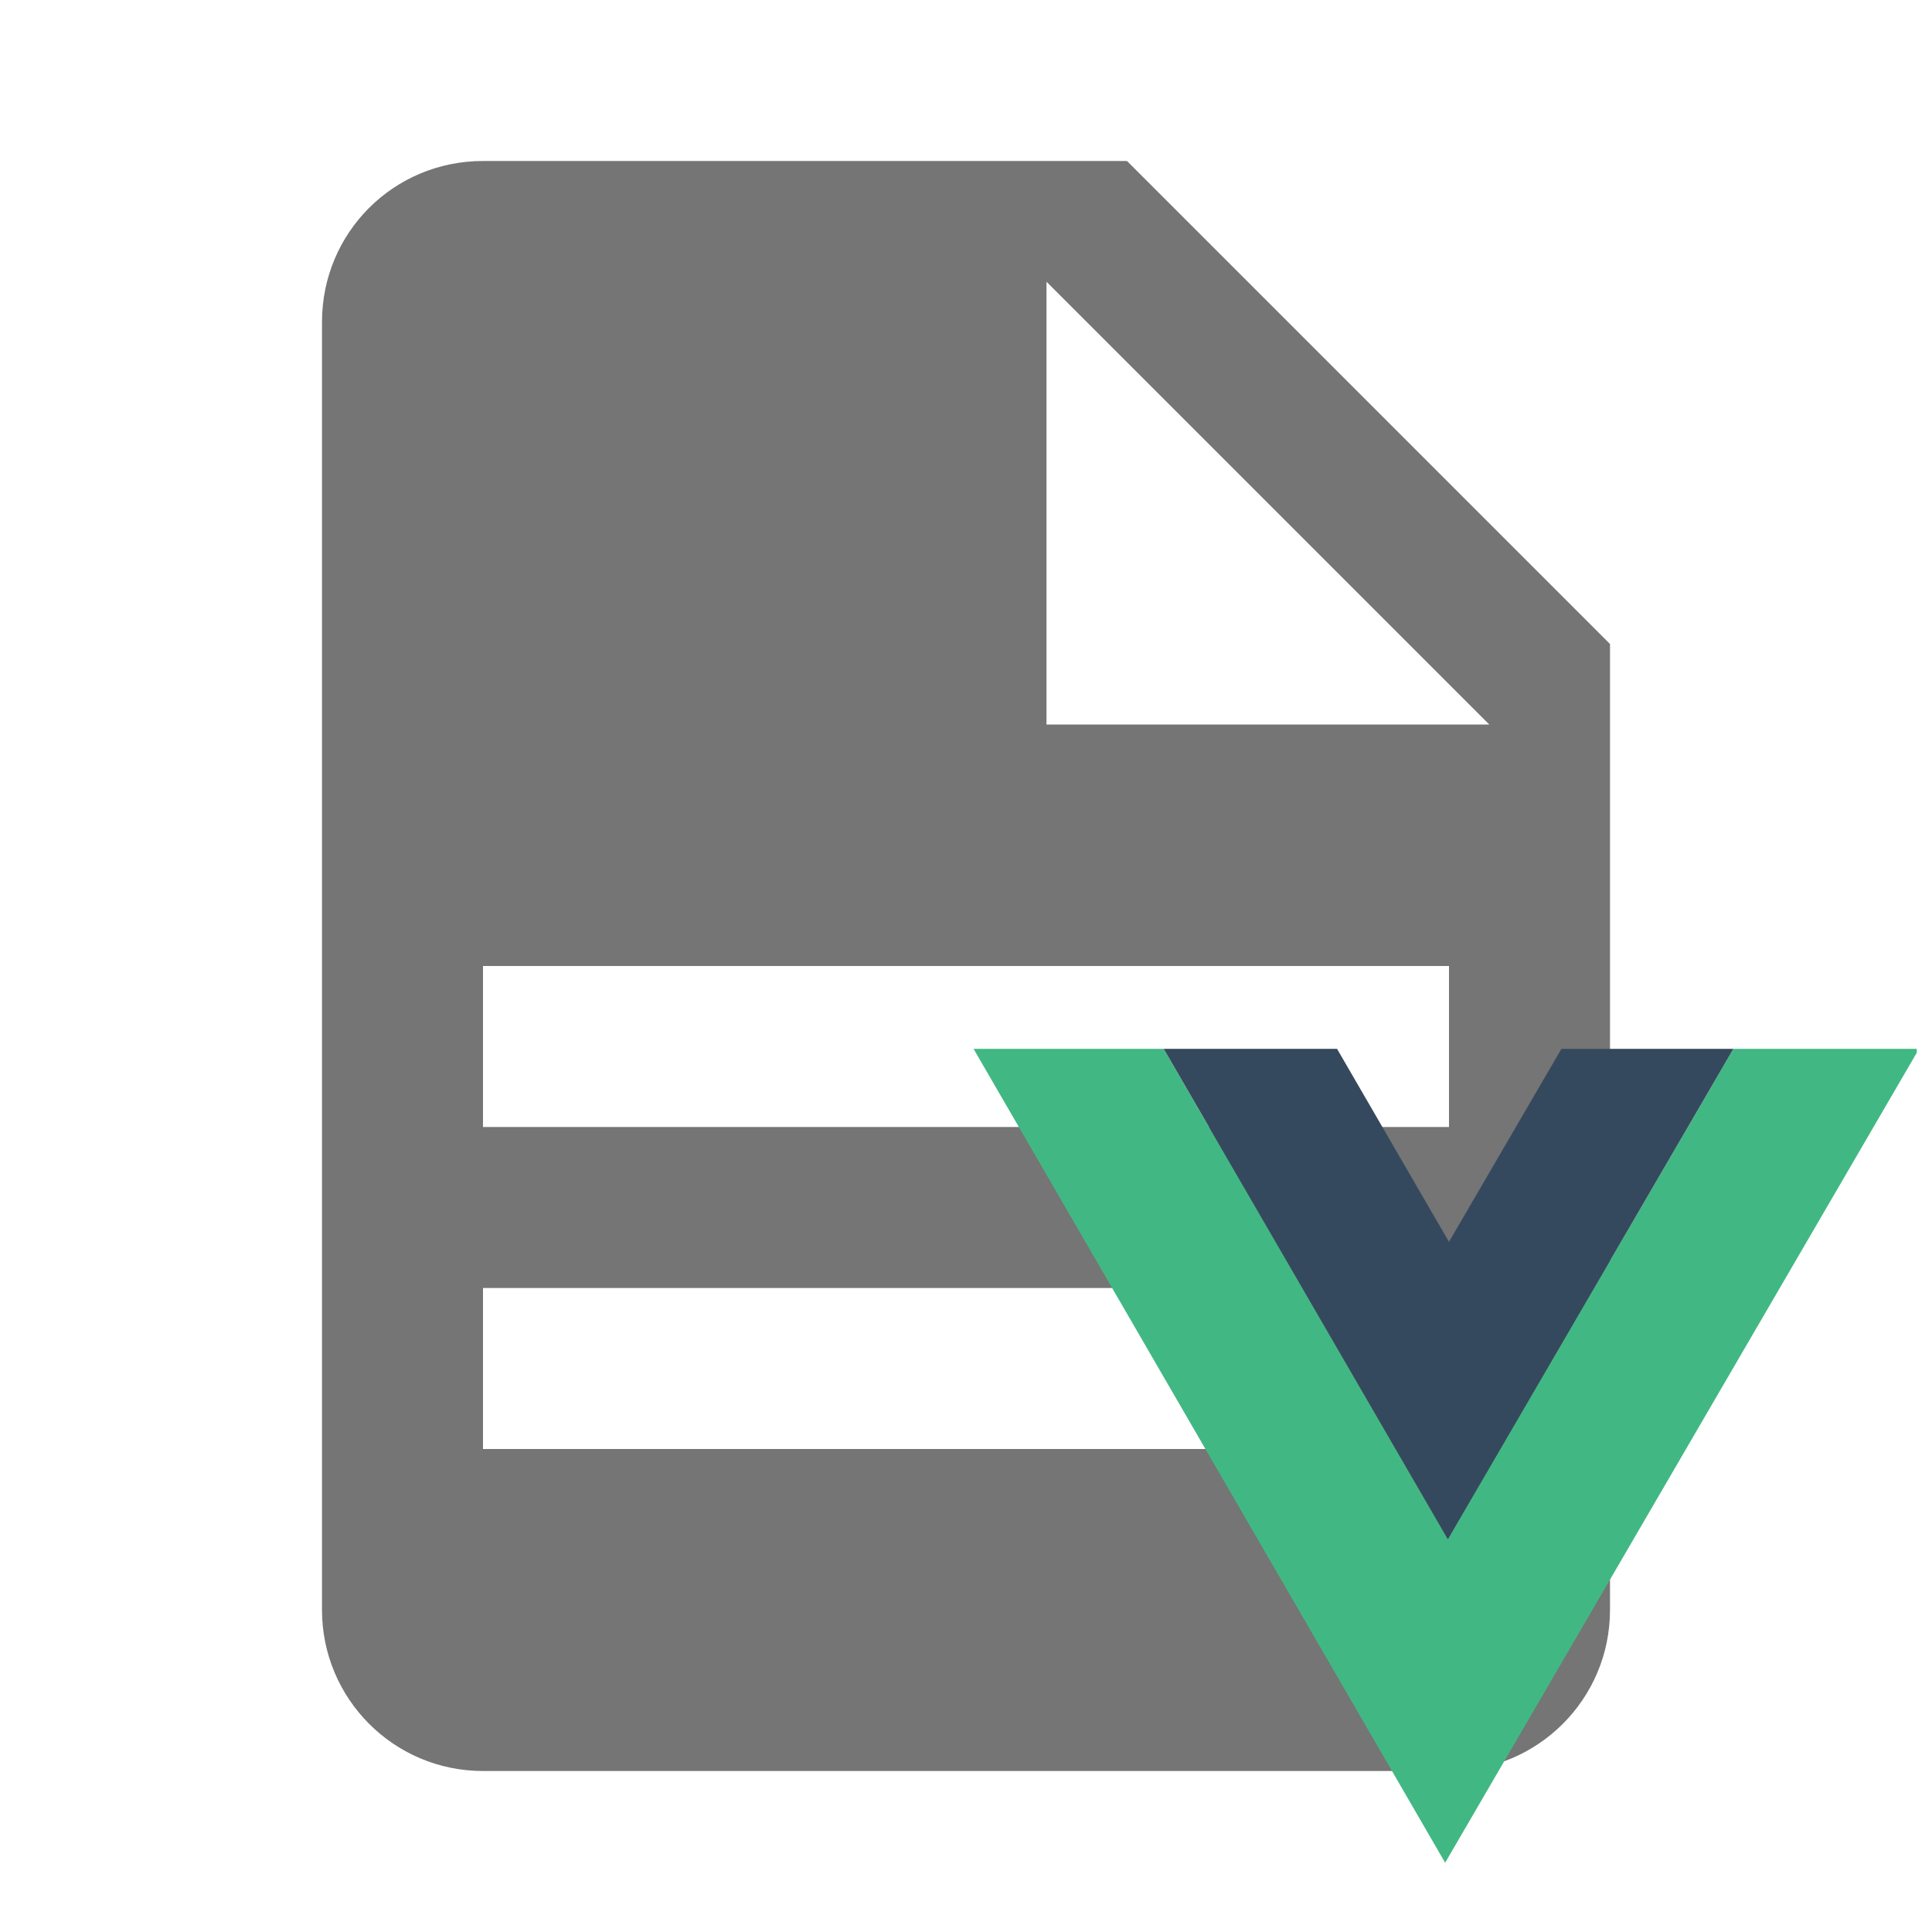
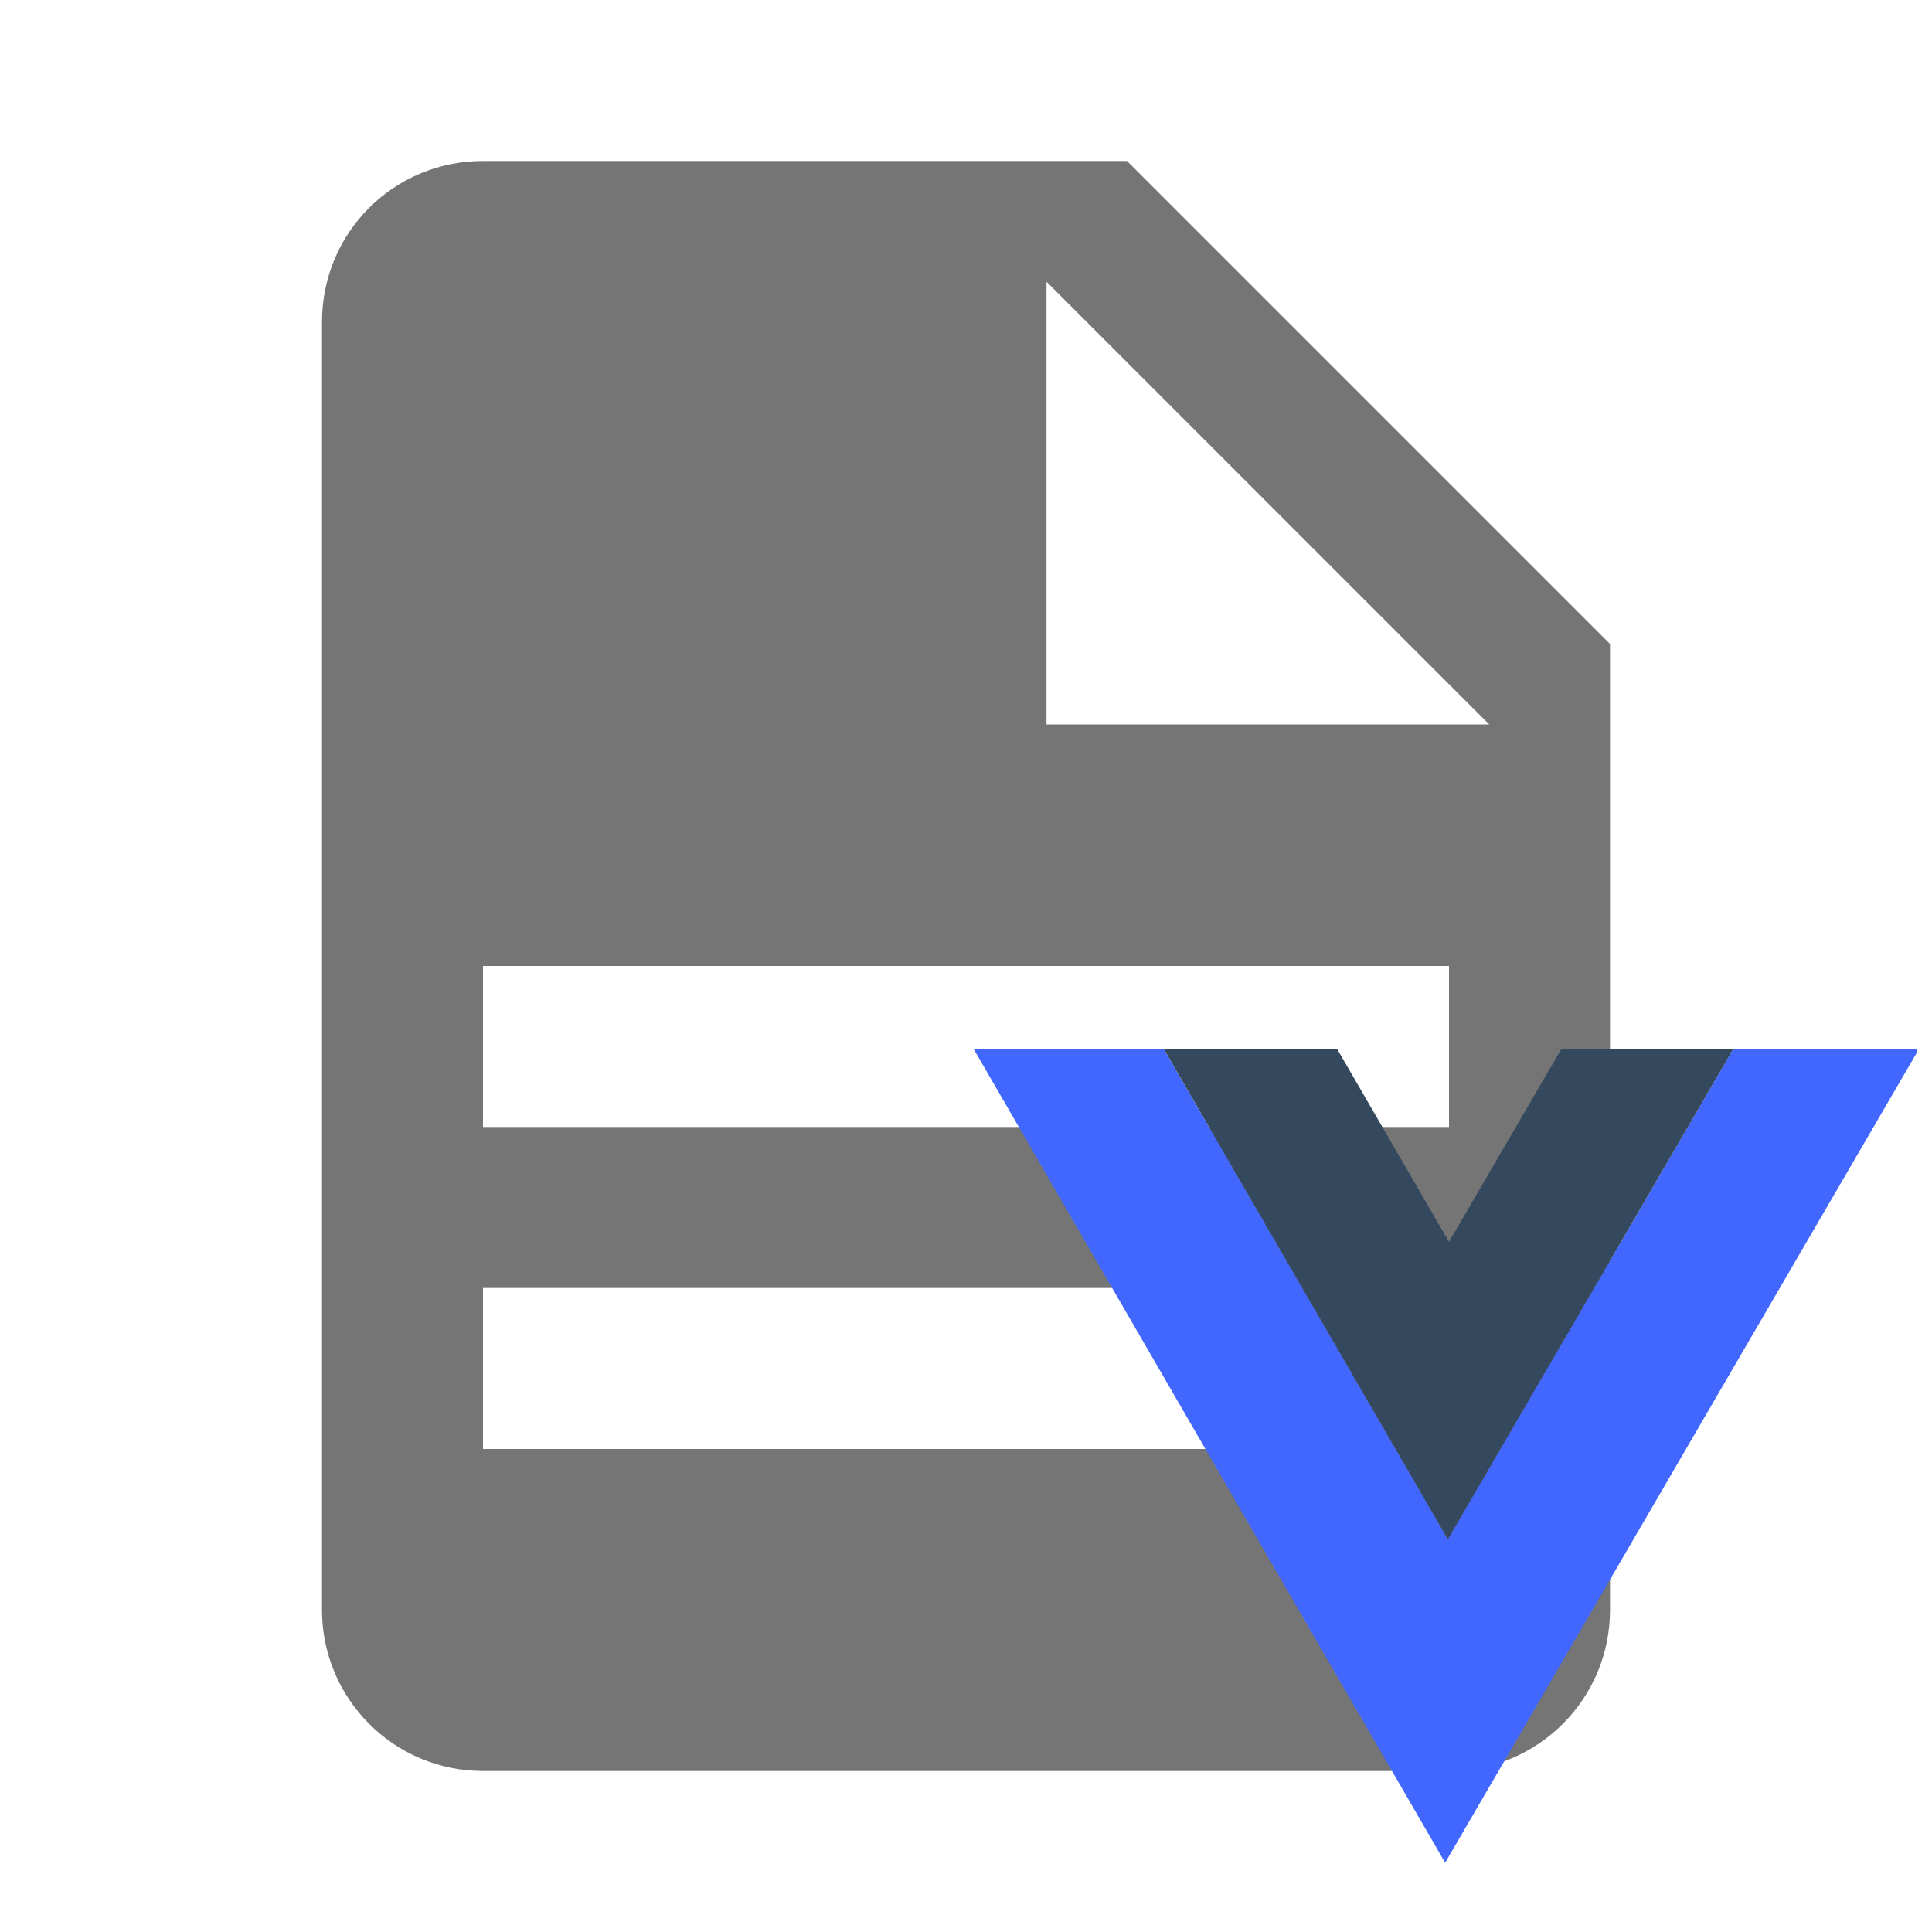
<svg xmlns="http://www.w3.org/2000/svg" version="1.1" viewBox="0 0 24 24">
  <path d="m13 9h5.5l-5.5-5.5v5.5m-7-7h8l6 6v12a2 2 0 0 1 -2 2h-12c-1.11 0-2-.9-2-2v-16c0-1.11.89-2 2-2m9 16v-2h-9v2h9m3-4v-2h-12v2h12z" fill="#757575" style="fill:#757575" />
  <g transform="matrix(.57384 0 0 .57384 11.066 10.911)">
-     <path d="m1.791 3.691 10.209 17.619 10.209-17.533v-.086h-3.969l-6.182 10.615-6.152-10.615z" style="fill:#41b883" />
+     <path d="m1.791 3.691 10.209 17.619 10.209-17.533v-.086h-3.969l-6.182 10.615-6.152-10.615z" style="fill:#4167FF" />
    <path d="m5.907 3.691 6.152 10.617 6.181-10.617h-3.723l-2.434 4.178-2.423-4.178z" style="fill:#35495e" />
  </g>
</svg>
